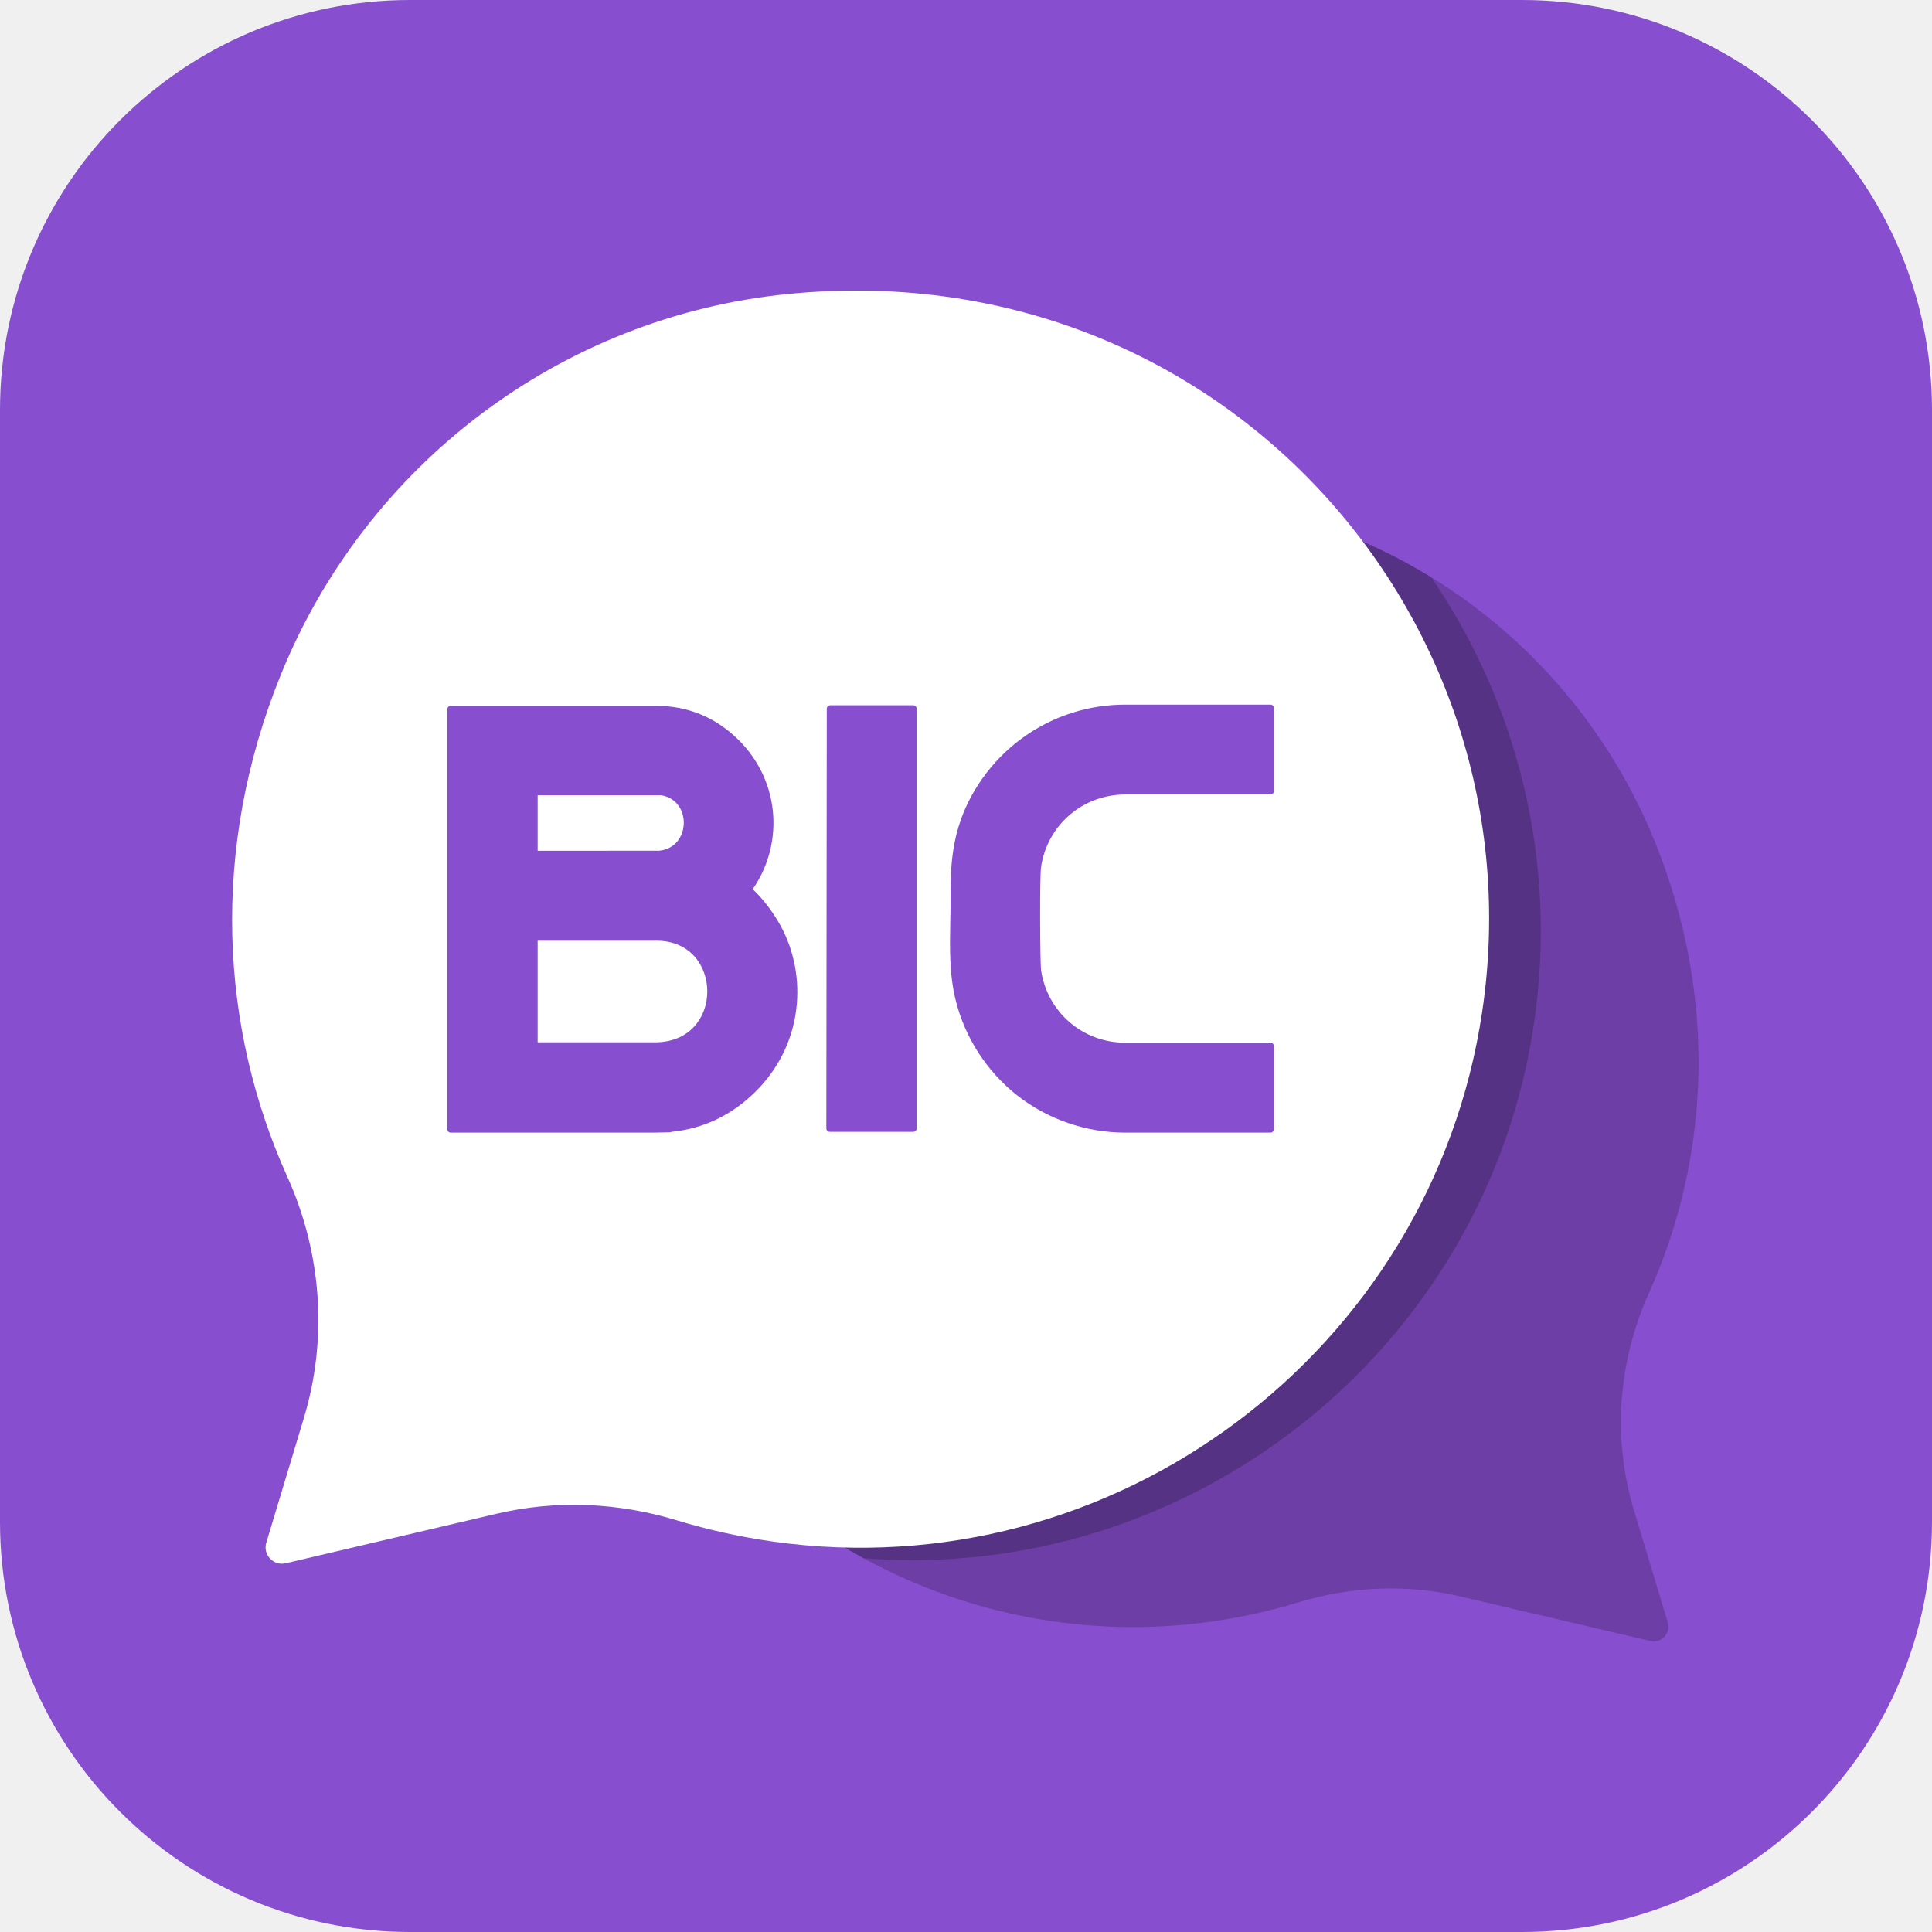
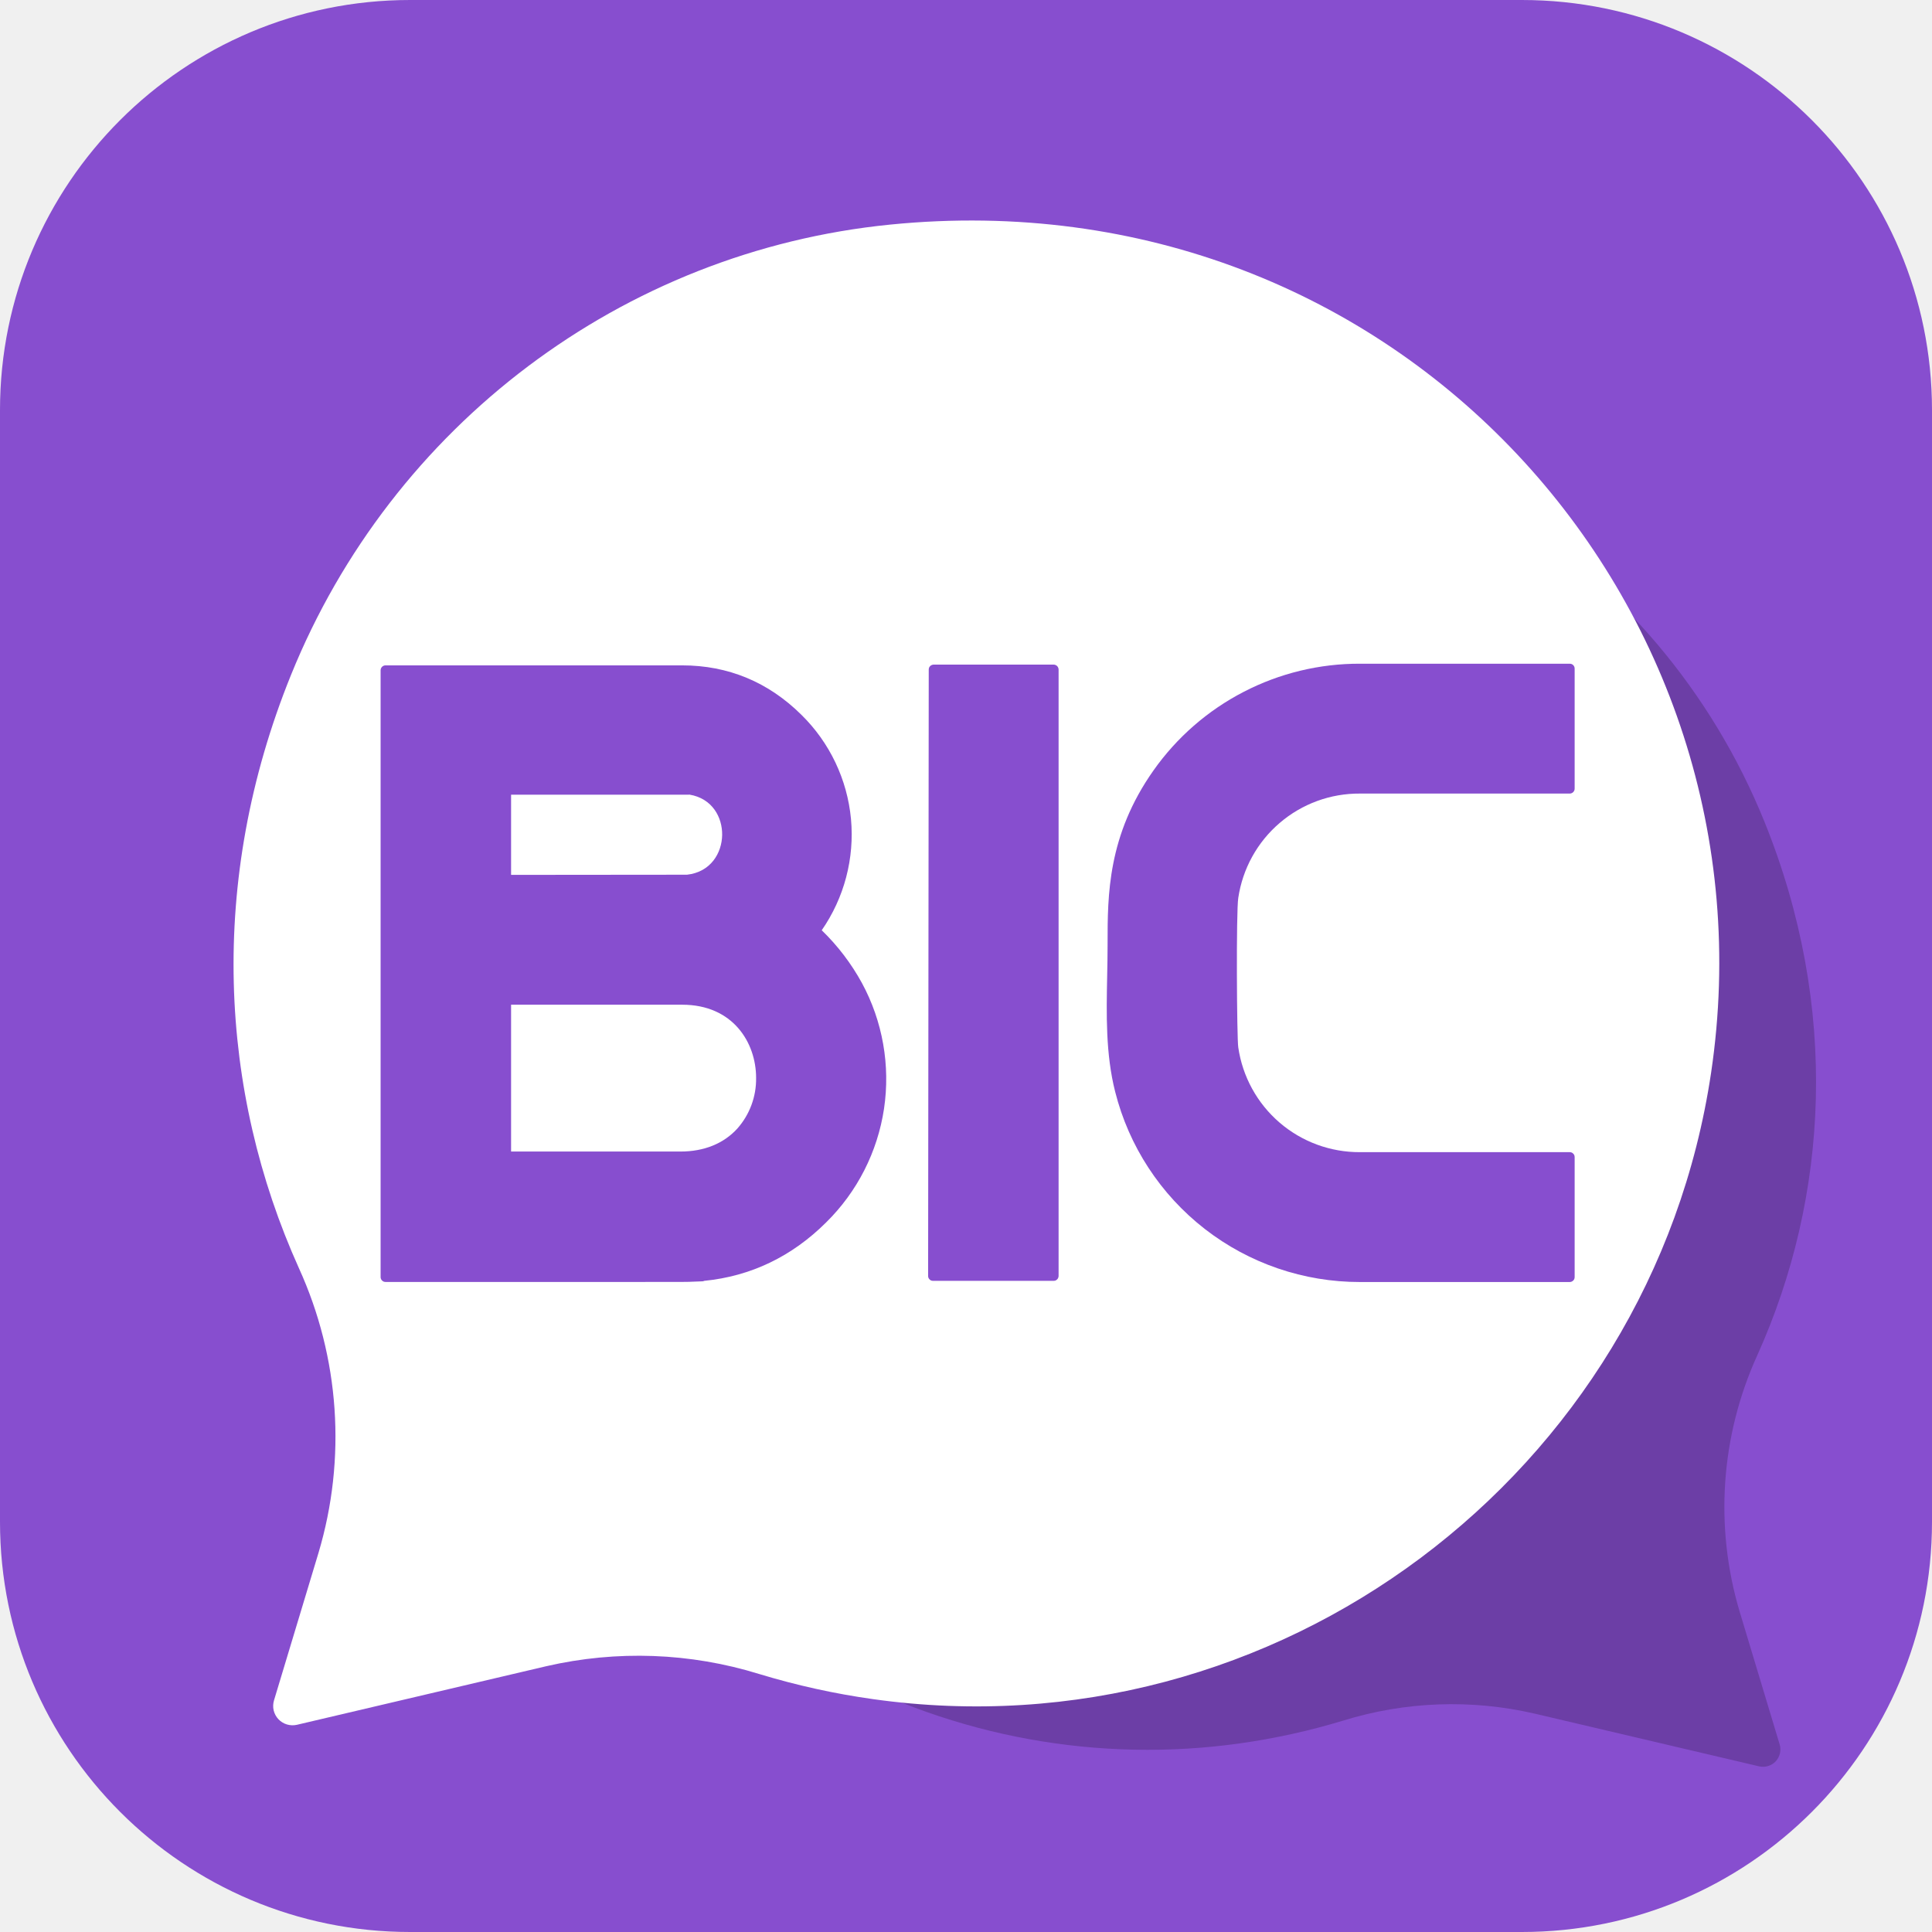
- <svg xmlns="http://www.w3.org/2000/svg" width="48" height="48" viewBox="0 0 48 48" fill="none">
-   <path d="M37.81 48H10.19C4.562 48 0 43.438 0 37.81V10.19C0 4.562 4.562 0 10.19 0H37.81C43.438 0 48 4.562 48 10.19V37.81C48 43.438 43.438 48 37.81 48Z" fill="#874ECF" />
-   <path opacity="0.2" d="M41.435 40.31C41.517 40.578 41.277 40.834 41.003 40.77L36.284 39.663C34.952 39.35 33.565 39.412 32.256 39.81C31.563 40.022 30.844 40.181 30.104 40.286C27.017 40.721 24.012 40.107 21.456 38.714C17.706 36.673 14.919 32.959 14.247 28.434C12.933 19.593 20.168 11.43 29.777 12.39C31.865 12.599 33.832 13.281 35.559 14.342C38.021 15.854 39.991 18.138 41.115 20.912C42.694 24.815 42.469 28.794 40.964 32.134C40.2 33.829 40.057 35.739 40.594 37.519L41.435 40.31Z" fill="black" />
-   <path opacity="0.2" d="M38.11 25.44C36.901 33.573 29.547 39.348 21.456 38.714C17.706 36.673 14.919 32.959 14.247 28.434C12.933 19.593 20.168 11.43 29.777 12.39C31.865 12.599 33.832 13.281 35.559 14.342C37.701 17.477 38.71 21.394 38.11 25.44Z" fill="black" />
-   <path d="M19.569 7.305C13.942 7.867 9.095 11.532 6.973 16.774C5.218 21.11 5.468 25.532 7.141 29.242C7.99 31.126 8.148 33.248 7.551 35.226L6.616 38.327C6.526 38.626 6.793 38.91 7.097 38.839L12.339 37.608C13.819 37.26 15.362 37.329 16.816 37.772C17.585 38.006 18.384 38.184 19.206 38.3C27.67 39.494 35.57 33.587 36.825 25.132C38.286 15.309 30.247 6.238 19.569 7.305Z" fill="white" />
-   <path d="M18.701 22.09C19.069 21.563 19.25 20.919 19.211 20.269C19.169 19.563 18.865 18.895 18.354 18.388C17.784 17.823 17.093 17.536 16.3 17.536H11.199C11.152 17.536 11.114 17.574 11.114 17.621V28.055C11.114 28.102 11.152 28.14 11.199 28.14C12.757 28.14 13.84 28.14 14.6 28.14H15.566C16.379 28.14 16.4 28.139 16.486 28.135C16.517 28.134 16.556 28.132 16.645 28.13C16.658 28.129 16.669 28.126 16.68 28.121C17.481 28.041 18.186 27.703 18.776 27.116C19.34 26.555 19.688 25.848 19.784 25.07C19.871 24.352 19.732 23.617 19.393 22.999C19.205 22.658 18.972 22.352 18.701 22.09ZM16.424 19.758C16.82 19.822 16.993 20.15 16.988 20.452C16.983 20.76 16.794 21.09 16.384 21.135C16.299 21.135 15.034 21.137 13.812 21.137C13.66 21.137 13.508 21.137 13.358 21.137V19.758H16.414C16.418 19.759 16.421 19.759 16.424 19.758ZM13.358 23.371H16.301C17.174 23.371 17.572 24.024 17.572 24.631C17.572 24.964 17.457 25.273 17.249 25.502C17.014 25.76 16.676 25.896 16.271 25.896H13.358V23.371Z" fill="#874ECF" />
-   <path d="M22.69 17.522H20.627C20.58 17.522 20.541 17.56 20.541 17.607L20.53 28.035C20.53 28.058 20.539 28.079 20.555 28.095C20.571 28.111 20.593 28.12 20.615 28.12H22.689C22.736 28.12 22.774 28.082 22.774 28.035V17.607C22.774 17.56 22.737 17.522 22.69 17.522Z" fill="#874ECF" />
-   <path d="M27.958 19.739H31.564C31.611 19.739 31.649 19.701 31.649 19.654V17.591C31.649 17.544 31.611 17.506 31.564 17.506H27.958C27.512 17.506 27.074 17.573 26.653 17.704C25.75 17.986 24.952 18.568 24.406 19.343C23.617 20.462 23.617 21.489 23.617 22.315V22.338C23.617 22.515 23.614 22.699 23.61 22.876C23.597 23.537 23.583 24.22 23.748 24.869C23.98 25.789 24.52 26.621 25.266 27.21C26.026 27.809 26.982 28.14 27.959 28.14H31.565C31.612 28.14 31.65 28.102 31.65 28.055V25.991C31.65 25.945 31.612 25.906 31.565 25.906H27.959C26.903 25.906 26.022 25.15 25.865 24.106C25.841 23.958 25.827 21.767 25.866 21.533C26.023 20.494 26.904 19.739 27.958 19.739Z" fill="#874ECF" />
+ <svg xmlns="http://www.w3.org/2000/svg" width="28" height="28" viewBox="0 0 28 28" fill="none">
+   <path d="M22.056 0H5.944C2.661 0 0 2.661 0 5.944V22.056C0 25.339 2.661 28 5.944 28H22.056C25.339 28 28 25.339 28 22.056V5.944C28 2.661 25.339 0 22.056 0Z" fill="#874ECF" />
+   <path opacity="0.2" d="M25.792 25.281C25.805 25.323 25.806 25.369 25.796 25.412C25.786 25.455 25.765 25.494 25.735 25.527C25.704 25.559 25.666 25.583 25.623 25.595C25.581 25.608 25.536 25.609 25.493 25.599L22.241 24.835C21.322 24.623 20.364 24.658 19.464 24.937C18.979 25.084 18.482 25.194 17.979 25.265C15.927 25.555 13.836 25.175 12.017 24.181C9.431 22.774 7.51 20.214 7.046 17.094C6.141 10.998 11.13 5.37 17.754 6.032C19.168 6.173 20.53 6.633 21.74 7.377C23.468 8.44 24.81 10.027 25.571 11.907C26.66 14.598 26.505 17.341 25.467 19.644C24.937 20.81 24.846 22.128 25.212 23.356L25.792 25.281Z" fill="black" />
+   <path d="M12.901 3.255C9.021 3.642 5.68 6.169 4.217 9.783C3.006 12.773 3.179 15.821 4.332 18.379C4.922 19.675 5.023 21.141 4.616 22.505L3.971 24.643C3.957 24.69 3.955 24.74 3.966 24.788C3.978 24.836 4.001 24.88 4.035 24.916C4.068 24.951 4.111 24.978 4.158 24.992C4.205 25.006 4.255 25.008 4.303 24.997L7.917 24.148C8.938 23.913 10.003 23.951 11.003 24.261C11.543 24.425 12.094 24.547 12.652 24.625C18.486 25.447 23.933 21.374 24.799 15.544C25.805 8.773 20.263 2.519 12.901 3.255Z" fill="white" />
+   <path d="M11.909 13.482C12.236 13.011 12.386 12.439 12.333 11.868C12.279 11.297 12.025 10.763 11.616 10.361C11.136 9.885 10.554 9.643 9.886 9.643H5.587C5.568 9.643 5.55 9.651 5.537 9.664C5.523 9.678 5.516 9.696 5.516 9.715V18.508C5.516 18.527 5.523 18.545 5.537 18.558C5.55 18.572 5.568 18.579 5.587 18.579H9.267C9.953 18.579 9.97 18.579 10.043 18.575C10.069 18.575 10.102 18.572 10.177 18.57C10.187 18.57 10.197 18.568 10.207 18.563C10.881 18.496 11.476 18.211 11.973 17.716C12.424 17.272 12.718 16.694 12.812 16.068C12.905 15.443 12.793 14.803 12.492 14.247C12.337 13.964 12.141 13.706 11.909 13.482V13.482ZM9.991 11.516C10.324 11.57 10.47 11.847 10.466 12.101C10.462 12.36 10.303 12.638 9.957 12.677C9.886 12.677 8.819 12.679 7.79 12.679H7.407V11.517H9.983L9.991 11.516ZM7.407 14.561H9.887C10.623 14.561 10.958 15.111 10.958 15.622C10.962 15.892 10.865 16.154 10.686 16.356C10.488 16.574 10.203 16.689 9.862 16.689H7.407V14.561Z" fill="#874ECF" />
+   <path d="M15.27 9.632H13.531C13.522 9.632 13.513 9.634 13.504 9.638C13.495 9.641 13.488 9.646 13.481 9.653C13.474 9.66 13.469 9.667 13.465 9.676C13.462 9.685 13.46 9.694 13.46 9.703L13.451 18.492C13.451 18.501 13.452 18.51 13.456 18.519C13.46 18.528 13.465 18.536 13.472 18.542C13.478 18.549 13.486 18.554 13.495 18.558C13.504 18.561 13.513 18.563 13.522 18.563H15.27C15.28 18.563 15.289 18.561 15.298 18.558C15.306 18.554 15.314 18.549 15.321 18.542C15.328 18.536 15.333 18.528 15.336 18.519C15.34 18.51 15.342 18.501 15.342 18.492V9.704C15.342 9.685 15.334 9.667 15.321 9.653C15.307 9.64 15.289 9.632 15.27 9.632V9.632Z" fill="#874ECF" />
+   <path d="M19.71 11.501H22.75C22.769 11.501 22.787 11.493 22.8 11.48C22.814 11.466 22.821 11.448 22.821 11.429V9.69C22.821 9.671 22.814 9.653 22.8 9.639C22.787 9.626 22.769 9.619 22.75 9.619H19.71C19.124 9.617 18.545 9.757 18.024 10.027C17.503 10.296 17.055 10.687 16.717 11.166C16.052 12.109 16.052 12.975 16.052 13.671V13.69C16.052 13.839 16.049 13.994 16.046 14.143C16.035 14.7 16.023 15.276 16.162 15.823C16.361 16.613 16.819 17.312 17.462 17.812C18.105 18.311 18.896 18.581 19.71 18.58H22.75C22.769 18.58 22.787 18.572 22.8 18.559C22.814 18.546 22.821 18.527 22.821 18.508V16.77C22.821 16.76 22.819 16.751 22.816 16.742C22.812 16.733 22.807 16.725 22.8 16.719C22.794 16.712 22.786 16.707 22.777 16.703C22.768 16.7 22.759 16.698 22.75 16.698H19.71C19.282 16.7 18.868 16.548 18.544 16.269C18.22 15.99 18.008 15.604 17.946 15.18C17.925 15.056 17.914 13.209 17.946 13.013C18.009 12.59 18.221 12.205 18.546 11.927C18.87 11.649 19.283 11.498 19.71 11.501V11.501Z" fill="#874ECF" />
</svg>
